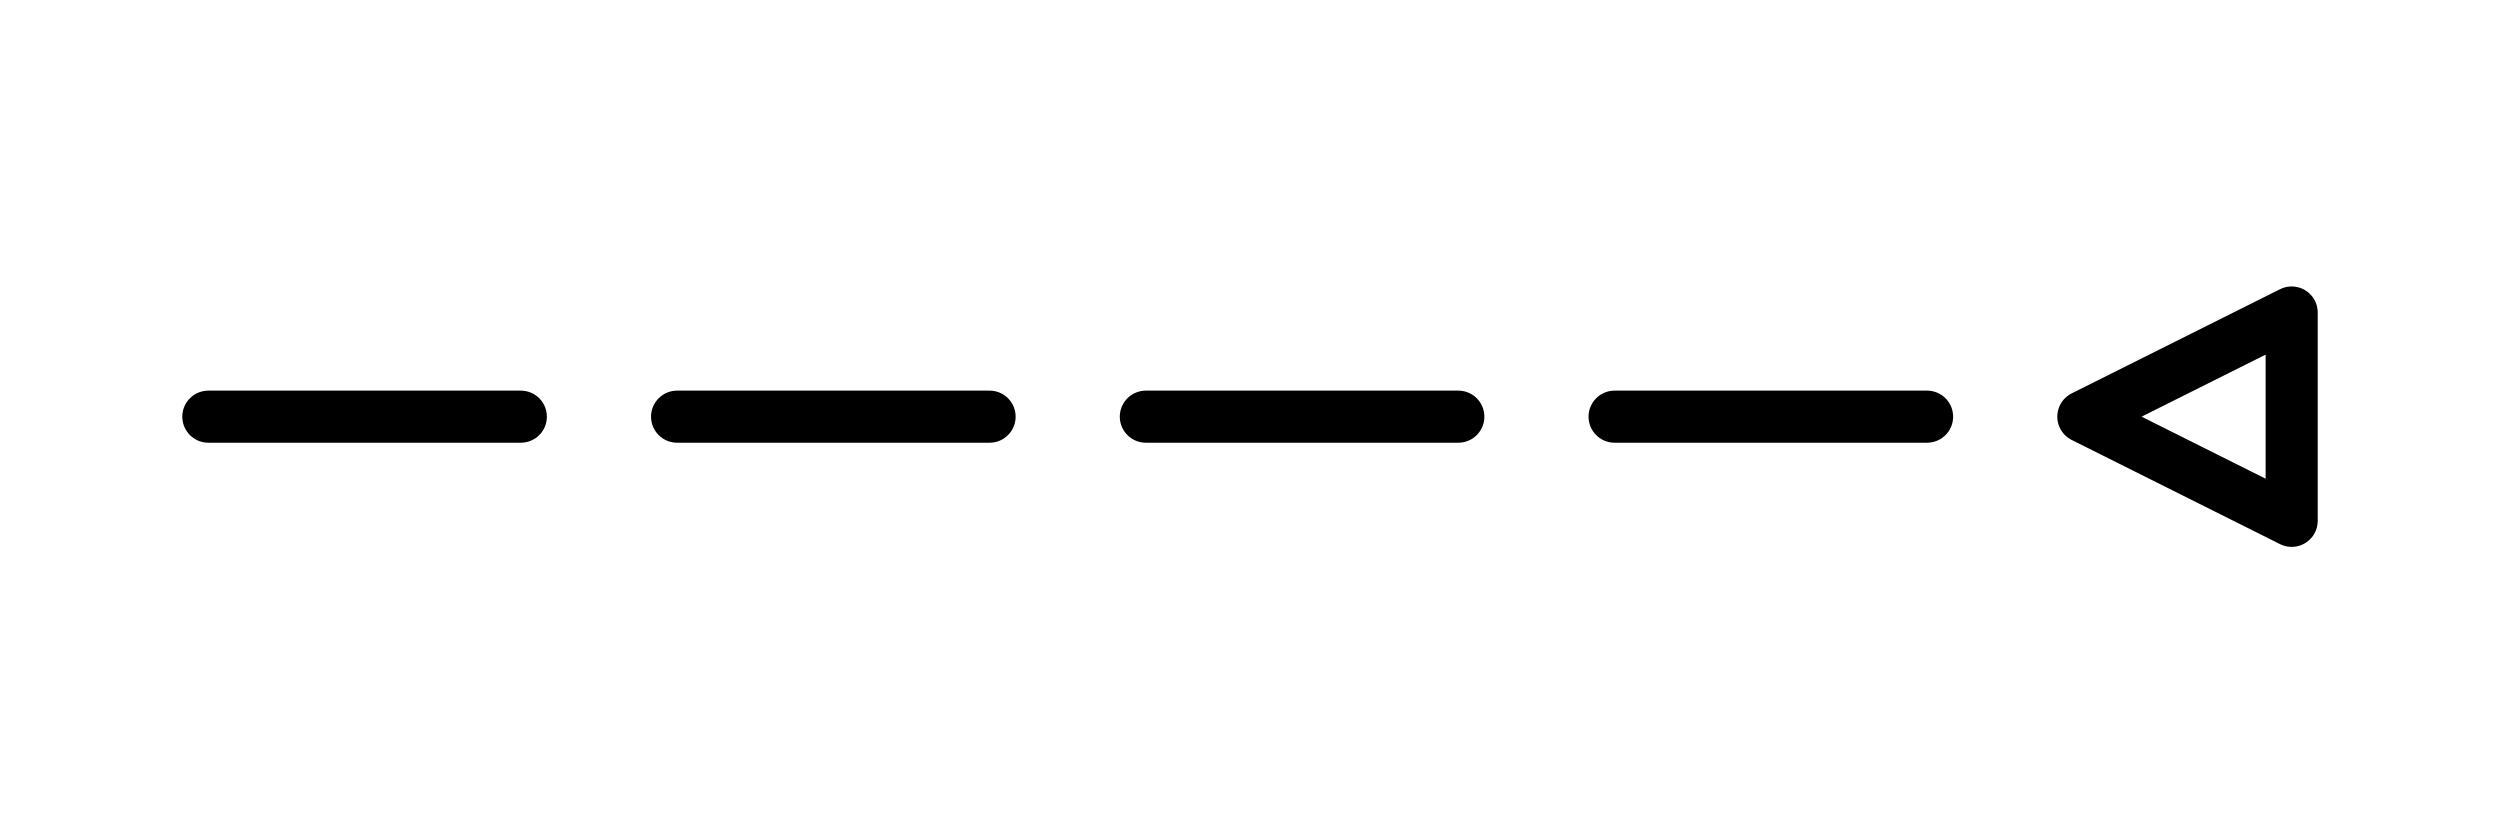
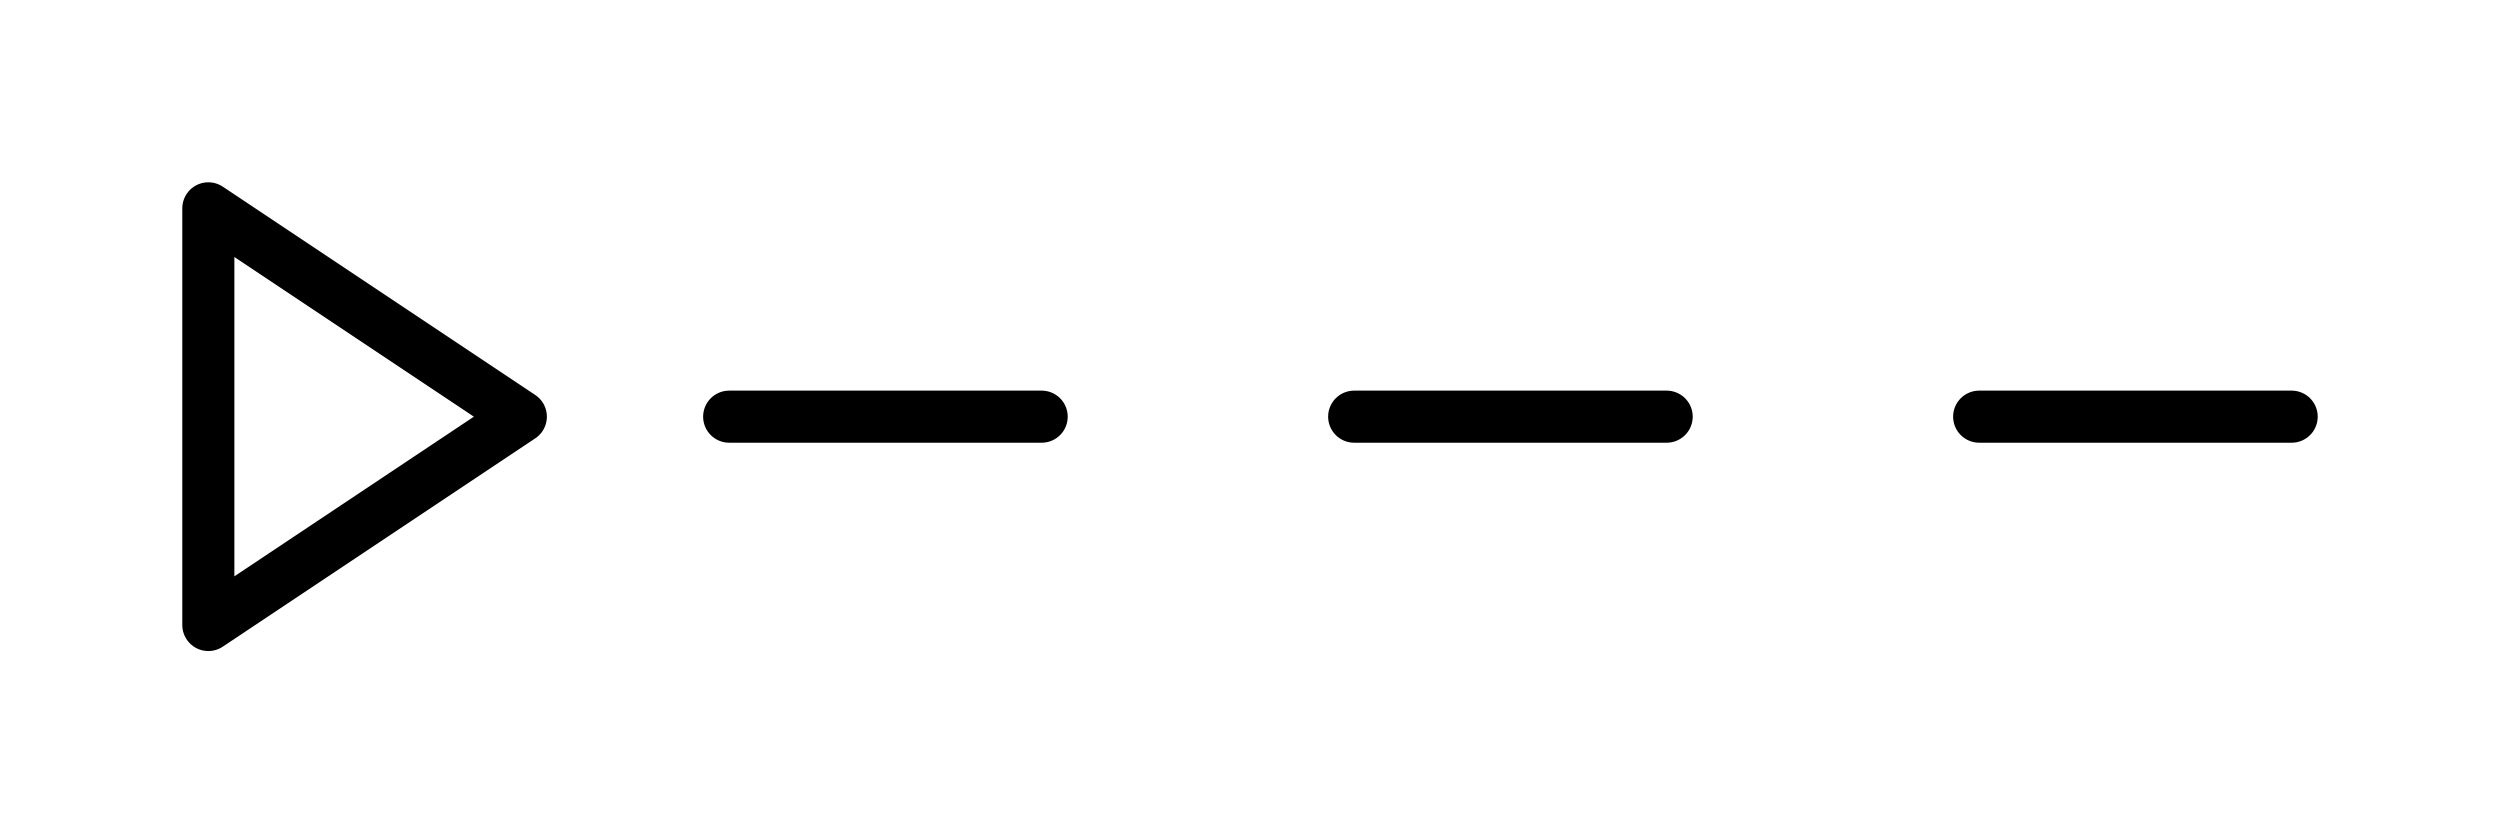
- <svg xmlns="http://www.w3.org/2000/svg" viewBox="0 0 96 32" fill="none" stroke="currentColor" stroke-width="2" stroke-linecap="round" stroke-linejoin="round">
-   <path d="M8 16 L20 16" />
-   <path d="M26 16 L38 16" />
-   <path d="M44 16 L56 16" />
-   <path d="M62 16 L74 16" />
-   <path d="M80 16 L88 12 L88 20 L80 16" />
+ <svg xmlns="http://www.w3.org/2000/svg" fill="none" stroke="currentColor" stroke-linecap="round" stroke-linejoin="round" stroke-width="2" viewBox="0 0 96 32">
+   <path d="M8 8v16l12-8Zm20 8h12m12 0h12m12 0h12" />
</svg>
